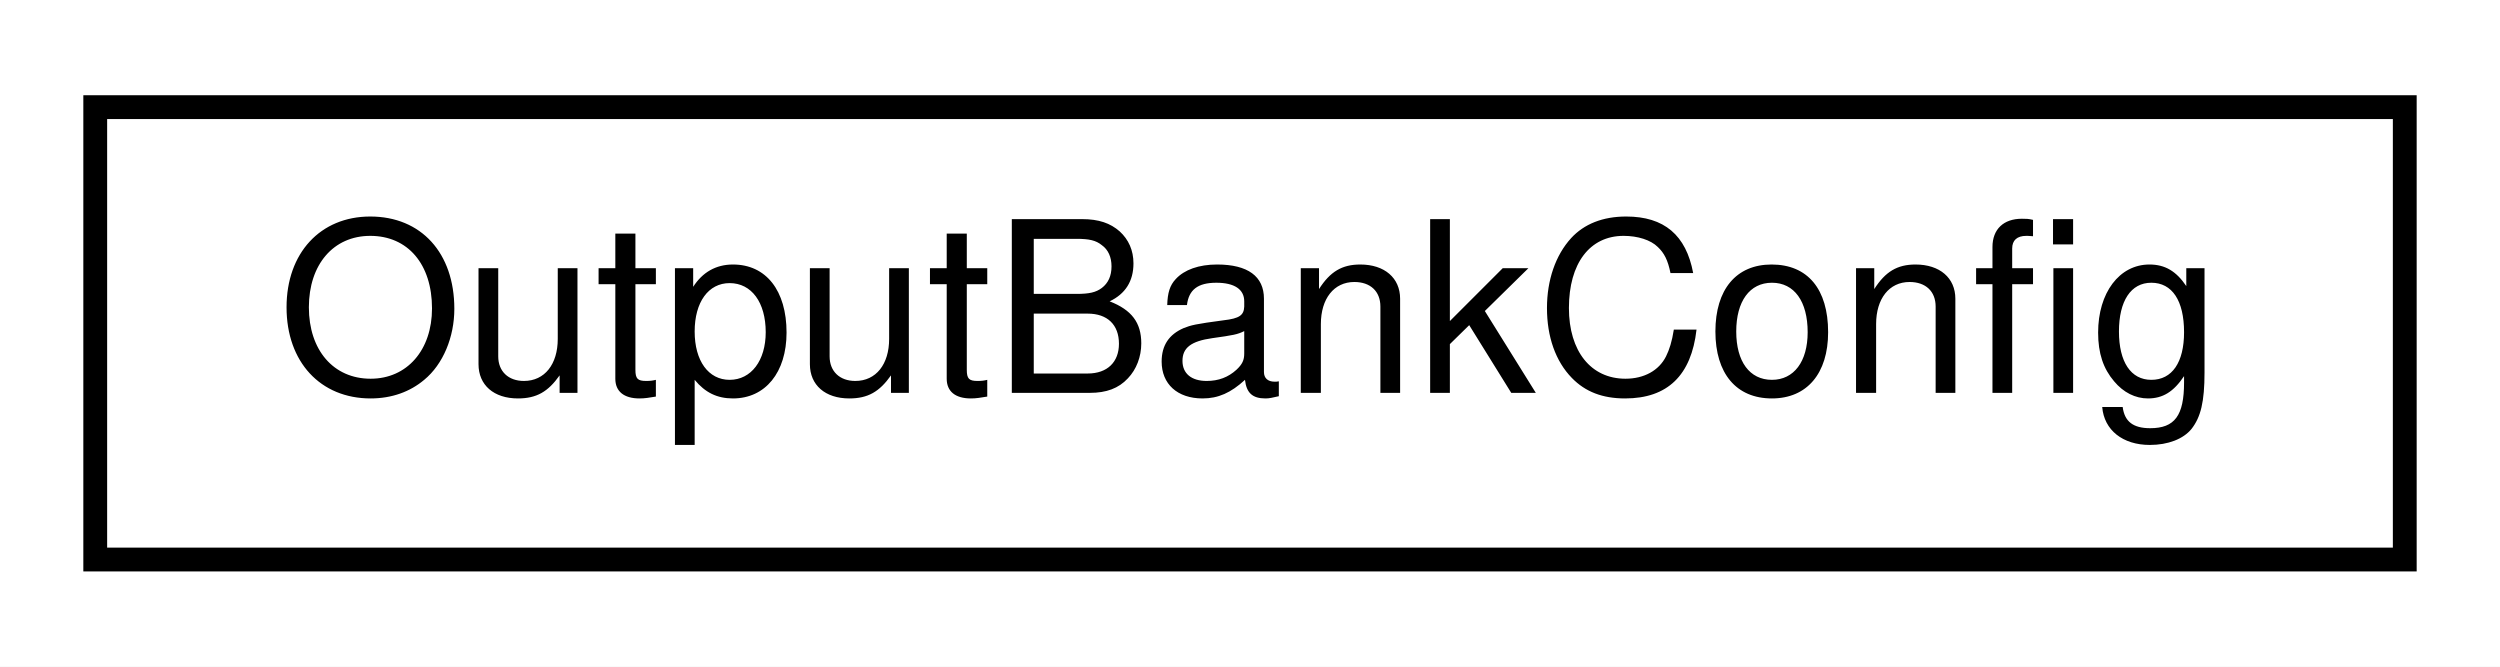
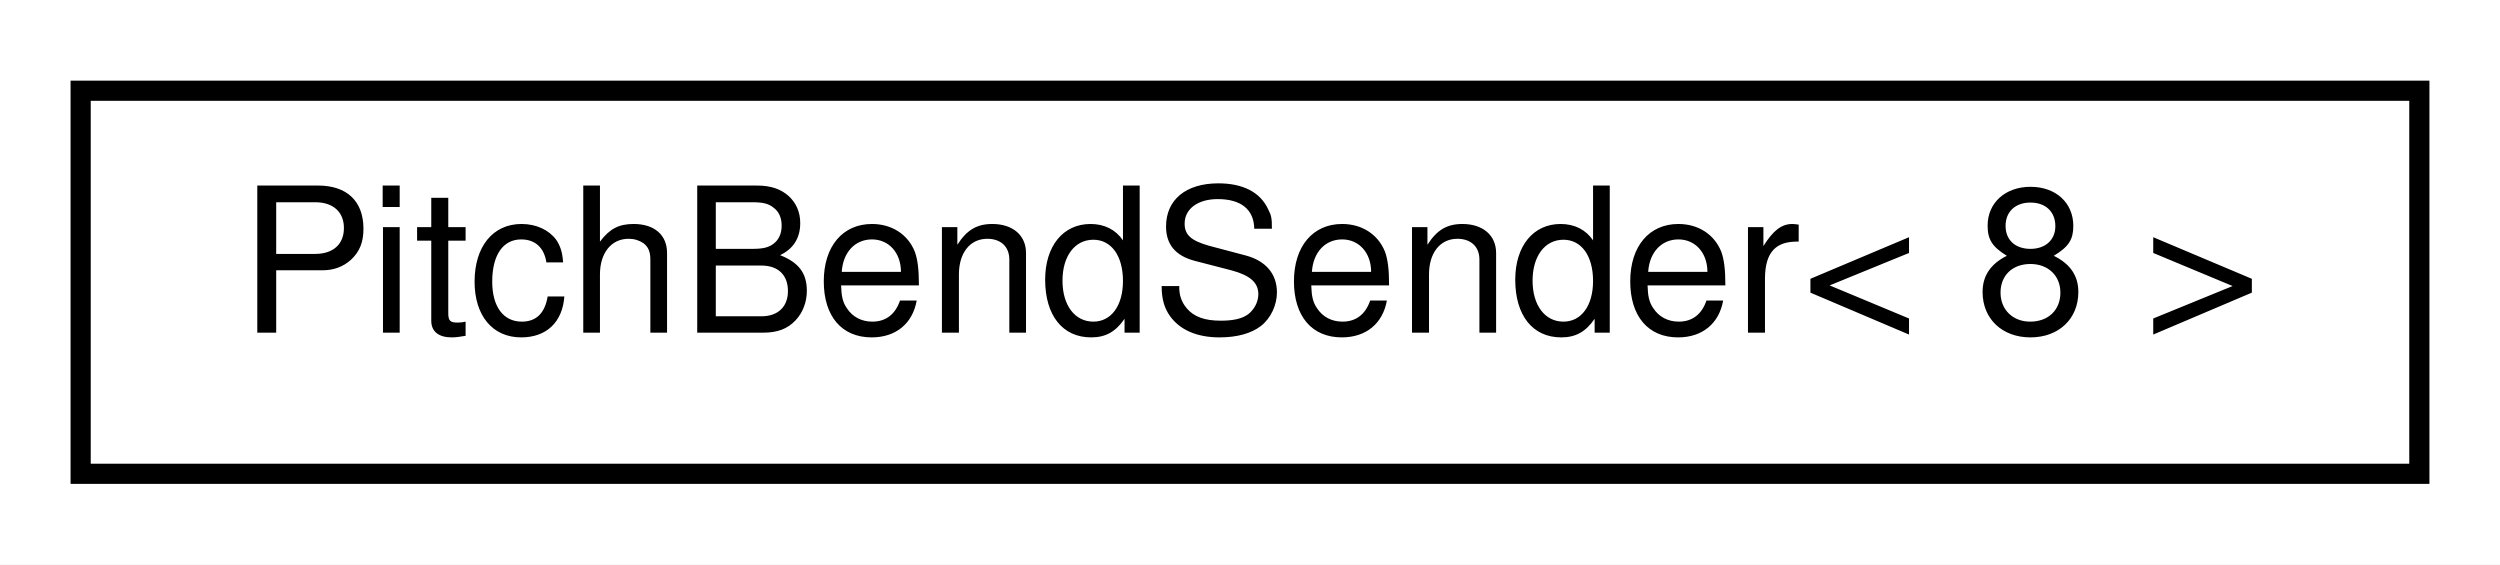
- <svg xmlns="http://www.w3.org/2000/svg" xmlns:xlink="http://www.w3.org/1999/xlink" width="105pt" height="28pt" viewBox="0.00 0.00 105.00 28.00">
+ <svg xmlns="http://www.w3.org/2000/svg" xmlns:xlink="http://www.w3.org/1999/xlink" width="124pt" height="28pt" viewBox="0.00 0.00 124.00 28.00">
  <g id="graph0" class="graph" transform="scale(1 1) rotate(0) translate(4 24)">
-     <polygon fill="white" stroke="none" points="-4,4 -4,-24 101,-24 101,4 -4,4" />
+     <polygon fill="white" stroke="none" points="-4,4 -4,-24 120,-24 120,4 -4,4" />
    <g id="node1" class="node">
      <g id="a_node1">
-         <a xlink:href="d0/d24/structOutputBankConfig.html" target="_top" xlink:title="A struct for selecting the bank of BankableMIDIOutput::s and the bank type.">
-           <polygon fill="white" stroke="black" points="-7.10543e-15,-0.5 -7.10543e-15,-19.5 97,-19.5 97,-0.5 -7.10543e-15,-0.5" />
-           <text text-anchor="middle" x="48.5" y="-7.5" font-family="Helvetica,sans-Serif" font-size="10.00">OutputBankConfig</text>
+         <a xlink:href="de/d46/classPitchBendSender.html" target="_top" xlink:title=" ">
+           <polygon fill="white" stroke="black" points="-7.10543e-15,-0.5 -7.10543e-15,-19.5 116,-19.5 116,-0.5 -7.10543e-15,-0.5" />
+           <text text-anchor="middle" x="58" y="-7.5" font-family="Helvetica,sans-Serif" font-size="10.00">PitchBendSender&lt; 8 &gt;</text>
        </a>
      </g>
    </g>
  </g>
</svg>
